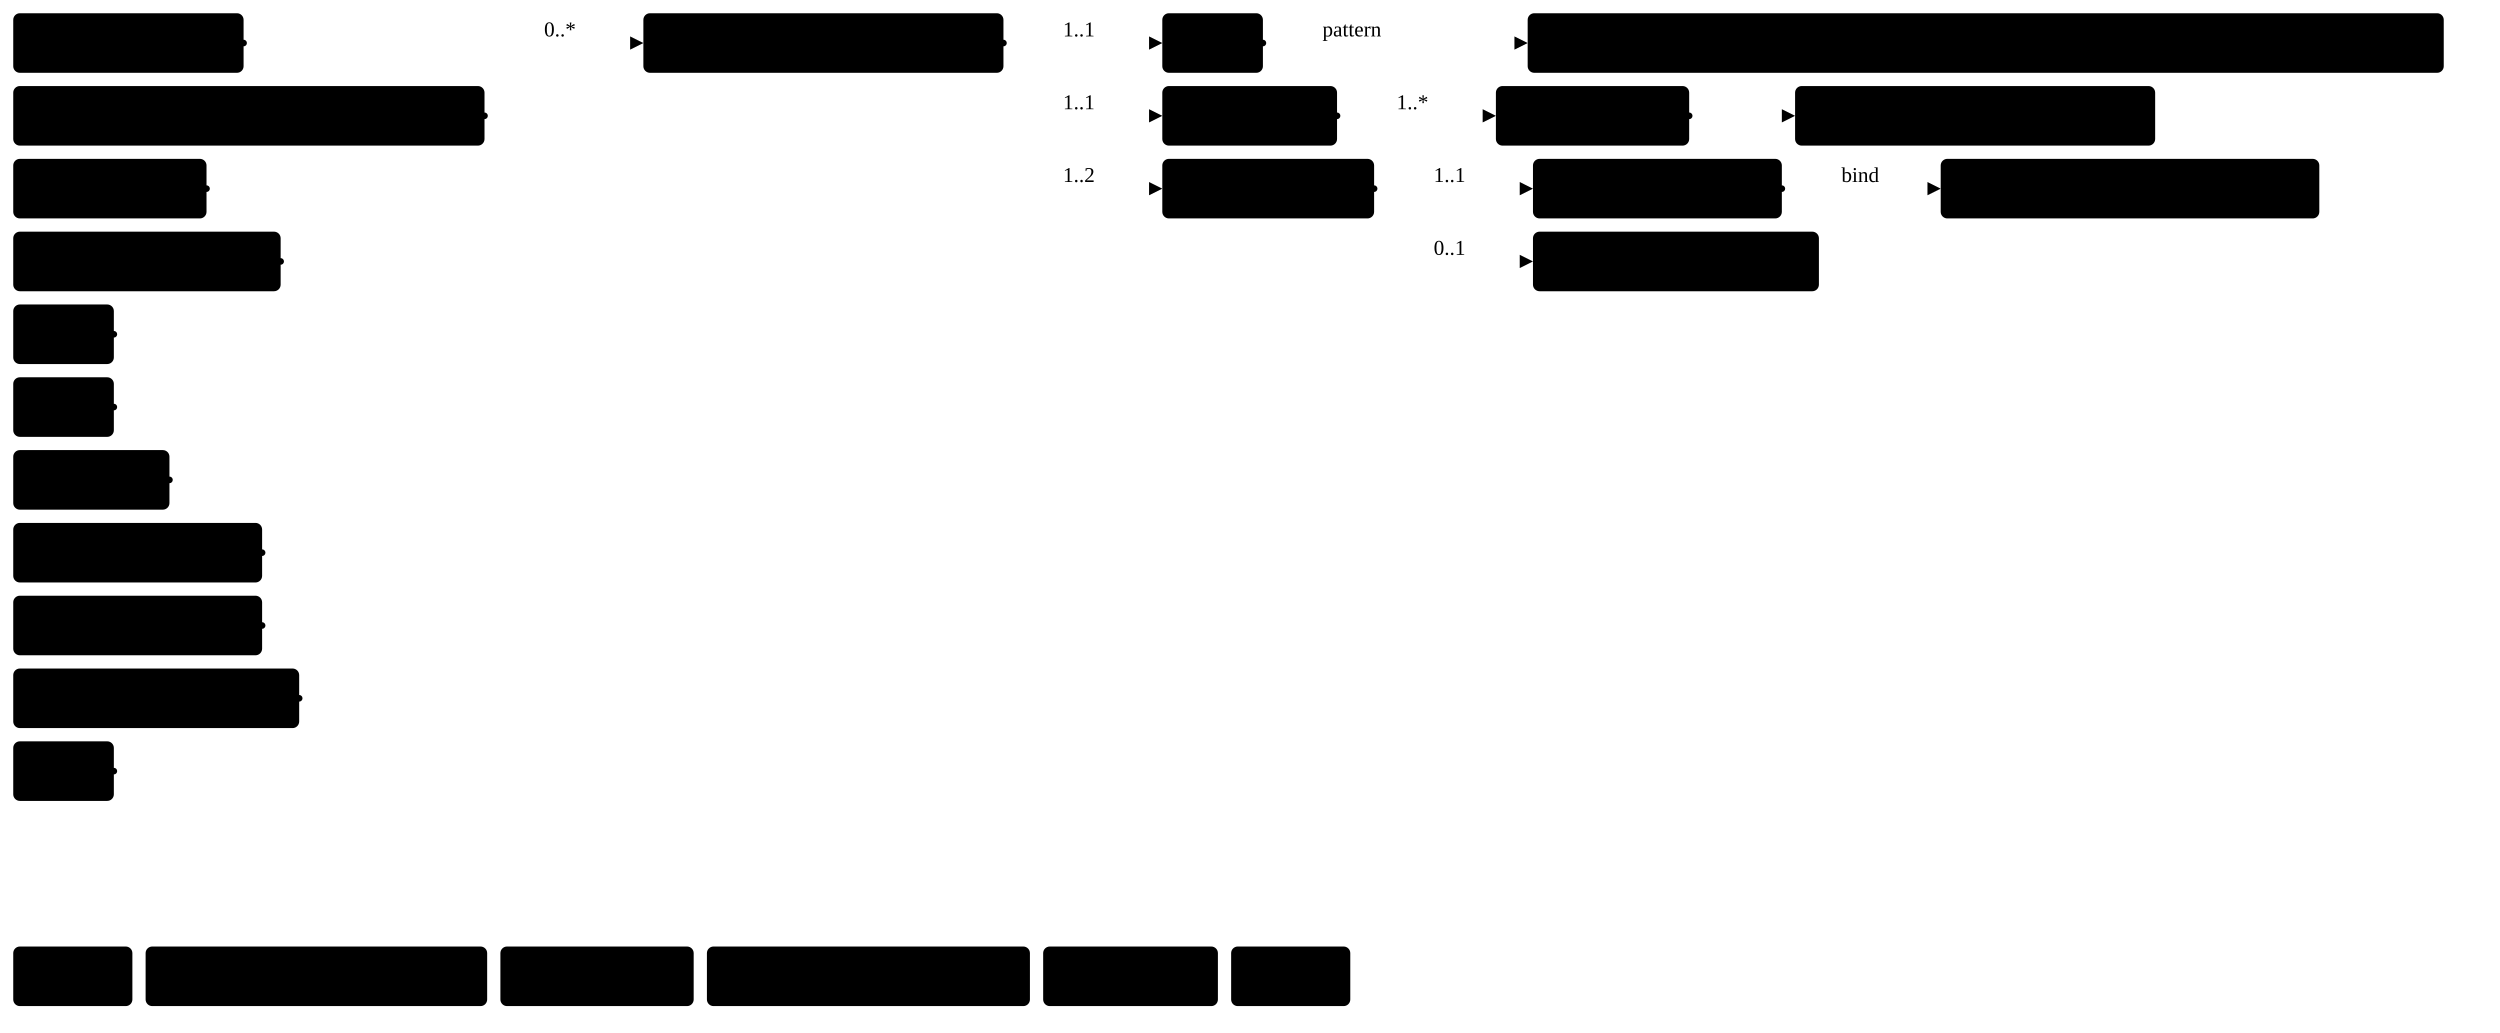
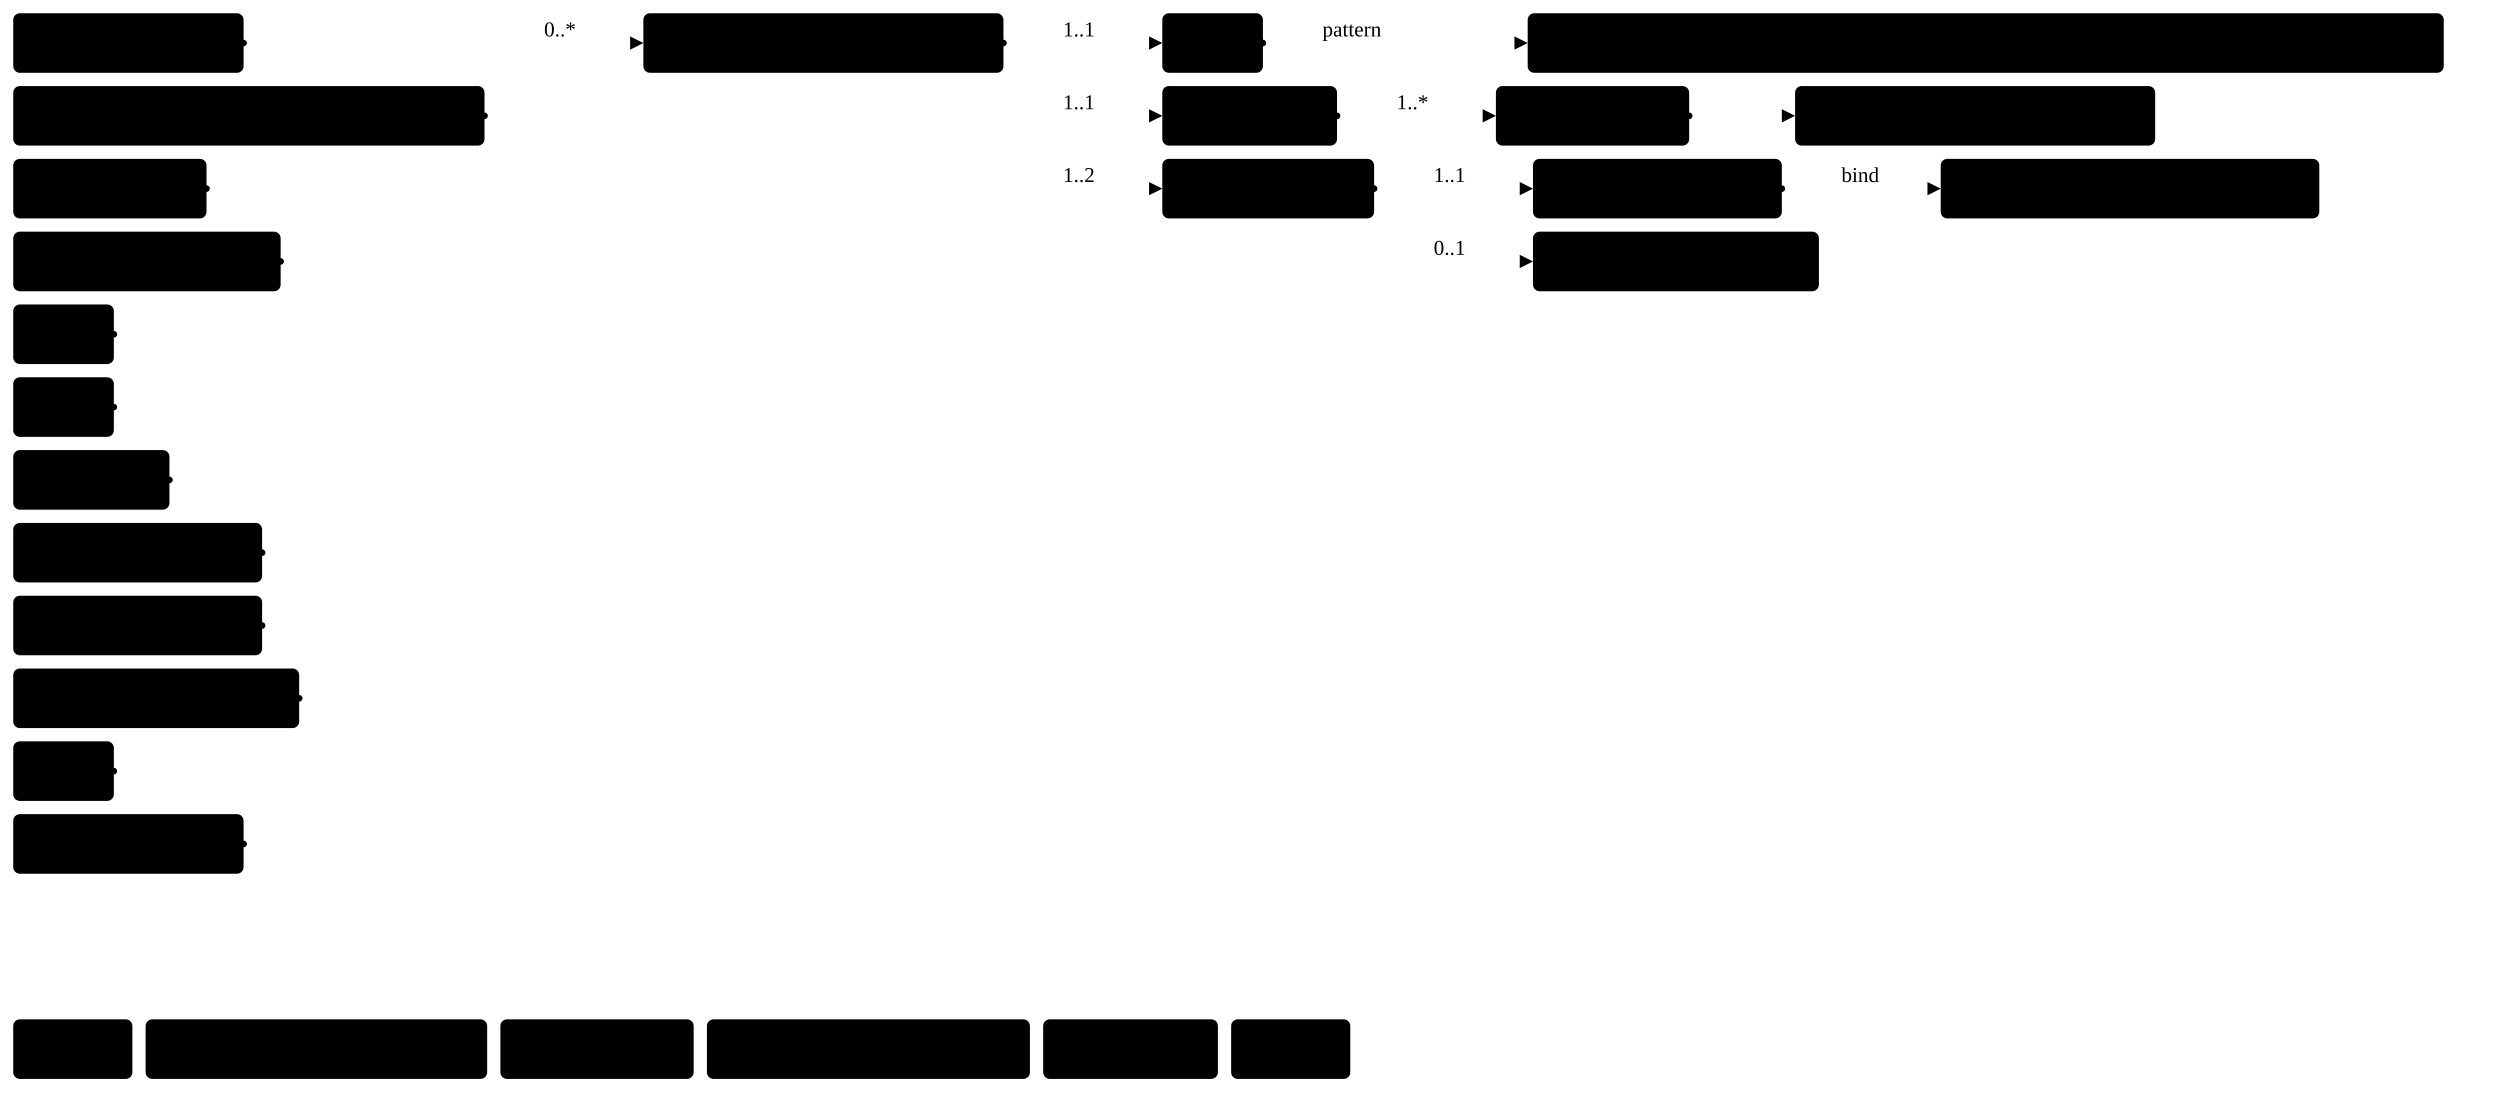
- <svg xmlns="http://www.w3.org/2000/svg" version="1.1" width="1416.37" height="585">
+ <svg xmlns="http://www.w3.org/2000/svg" version="1.1" width="1416.37" height="626.25">
  <defs>
    <marker id="arrowStart" markerWidth="3.75" markerHeight="3.75" markerUnits="px" refX="1.88" refY="1.88">
      <circle class="connector" cx="1.88" cy="1.88" r="1.88" />
    </marker>
    <marker id="arrowEnd" markerWidth="7.5" markerHeight="7.5" markerUnits="px" refX="7.5" refY="3.75">
      <polygon class="connector" points="0 0 7.5 3.75 0 7.5" />
    </marker>
  </defs>
  <g>
    <g transform="translate(7.5 7.5)">
      <a href="StructureDefinition-MGFinding.html" target="_top">
        <rect class="profile" x="0" y="0" width="130.5" height="33.75" rx="3.75" ry="3.75" />
      </a>
      <a href="StructureDefinition-MGFinding.html" target="_top">
        <text x="65.25" y="22.5" text-anchor="middle" class="profile">Mg Findings</text>
      </a>
    </g>
    <g transform="translate(7.5 48.75)">
      <a href="StructureDefinition-AbnormalityArchitecturalDistortion.html" target="_top">
        <rect class="profile" x="0" y="0" width="267" height="33.75" rx="3.75" ry="3.75" />
      </a>
      <a href="StructureDefinition-AbnormalityArchitecturalDistortion.html" target="_top">
        <text x="133.5" y="22.5" text-anchor="middle" class="profile">Architectural Distortion</text>
      </a>
    </g>
    <g transform="translate(7.5 90)">
      <a href="StructureDefinition-AbnormalityAsymmetry.html" target="_top">
        <rect class="profile" x="0" y="0" width="109.5" height="33.75" rx="3.75" ry="3.75" />
      </a>
      <a href="StructureDefinition-AbnormalityAsymmetry.html" target="_top">
        <text x="54.75" y="22.5" text-anchor="middle" class="profile">Asymmetry</text>
      </a>
    </g>
    <g transform="translate(7.5 131.25)">
      <a href="StructureDefinition-AbnormalityCalcification.html" target="_top">
        <rect class="profile" x="0" y="0" width="151.5" height="33.75" rx="3.75" ry="3.75" />
      </a>
      <a href="StructureDefinition-AbnormalityCalcification.html" target="_top">
        <text x="75.75" y="22.5" text-anchor="middle" class="profile">Calcification</text>
      </a>
    </g>
    <g transform="translate(7.5 172.5)">
      <a href="StructureDefinition-AbnormalityCyst.html" target="_top">
        <rect class="profile" x="0" y="0" width="57" height="33.75" rx="3.75" ry="3.75" />
      </a>
      <a href="StructureDefinition-AbnormalityCyst.html" target="_top">
        <text x="28.5" y="22.5" text-anchor="middle" class="profile">Cyst</text>
      </a>
    </g>
    <g transform="translate(7.5 213.75)">
      <a href="StructureDefinition-AbnormalityLymphNode.html" target="_top">
        <rect class="profile" x="0" y="0" width="57" height="33.75" rx="3.75" ry="3.75" />
      </a>
      <a href="StructureDefinition-AbnormalityLymphNode.html" target="_top">
        <text x="28.5" y="22.5" text-anchor="middle" class="profile">Cyst</text>
      </a>
    </g>
    <g transform="translate(7.5 255)">
      <a href="StructureDefinition-AbnormalityDensity.html" target="_top">
        <rect class="profile" x="0" y="0" width="88.5" height="33.75" rx="3.75" ry="3.75" />
      </a>
      <a href="StructureDefinition-AbnormalityDensity.html" target="_top">
        <text x="44.25" y="22.5" text-anchor="middle" class="profile">Density</text>
      </a>
    </g>
    <g transform="translate(7.5 296.25)">
      <a href="StructureDefinition-AbnormalityFatNecrosis.html" target="_top">
        <rect class="profile" x="0" y="0" width="141" height="33.75" rx="3.75" ry="3.75" />
      </a>
      <a href="StructureDefinition-AbnormalityFatNecrosis.html" target="_top">
        <text x="70.5" y="22.5" text-anchor="middle" class="profile">Fat Necrosis</text>
      </a>
    </g>
    <g transform="translate(7.5 337.5)">
      <a href="StructureDefinition-AbnormalityFibroadenoma.html" target="_top">
        <rect class="profile" x="0" y="0" width="141" height="33.75" rx="3.75" ry="3.75" />
      </a>
      <a href="StructureDefinition-AbnormalityFibroadenoma.html" target="_top">
        <text x="70.5" y="22.5" text-anchor="middle" class="profile">Fibroadenoma</text>
      </a>
    </g>
    <g transform="translate(7.5 378.75)">
      <a href="StructureDefinition-AbnormalityForeignObject.html" target="_top">
        <rect class="profile" x="0" y="0" width="162" height="33.75" rx="3.75" ry="3.75" />
      </a>
      <a href="StructureDefinition-AbnormalityForeignObject.html" target="_top">
        <text x="81" y="22.5" text-anchor="middle" class="profile">Foreign Object</text>
      </a>
    </g>
    <g transform="translate(7.5 420)">
      <a href="StructureDefinition-AbnormalityMass.html" target="_top">
        <rect class="profile" x="0" y="0" width="57" height="33.75" rx="3.75" ry="3.75" />
      </a>
      <a href="StructureDefinition-AbnormalityMass.html" target="_top">
        <text x="28.5" y="22.5" text-anchor="middle" class="profile">Mass</text>
+       </a>
+     </g>
+     <g transform="translate(7.5 461.25)">
+       <a href="StructureDefinition-AbnormalitySkinLesion.html" target="_top">
+         <rect class="profile" x="0" y="0" width="130.5" height="33.75" rx="3.75" ry="3.75" />
+       </a>
+       <a href="StructureDefinition-AbnormalitySkinLesion.html" target="_top">
+         <text x="65.25" y="22.5" text-anchor="middle" class="profile">Skin Lesion</text>
      </a>
    </g>
    <line class="connector" marker-end="url(#arrowEnd)" x1="304.5" y1="24.38" x2="364.5" y2="24.38" />
    <text x="308.25" y="20.62" text-anchor="right" class="lhsText">0..*</text>
    <line class="connector" marker-start="url(#arrowStart)" x1="138" y1="24.38" x2="304.5" y2="24.38" />
    <line class="connector" marker-start="url(#arrowStart)" x1="274.5" y1="65.62" x2="304.5" y2="65.62" />
    <line class="connector" marker-start="url(#arrowStart)" x1="117" y1="106.88" x2="304.5" y2="106.88" />
    <line class="connector" marker-start="url(#arrowStart)" x1="159" y1="148.12" x2="304.5" y2="148.12" />
    <line class="connector" marker-start="url(#arrowStart)" x1="64.5" y1="189.38" x2="304.5" y2="189.38" />
    <line class="connector" marker-start="url(#arrowStart)" x1="64.5" y1="230.62" x2="304.5" y2="230.62" />
    <line class="connector" marker-start="url(#arrowStart)" x1="96" y1="271.88" x2="304.5" y2="271.88" />
    <line class="connector" marker-start="url(#arrowStart)" x1="148.5" y1="313.12" x2="304.5" y2="313.12" />
    <line class="connector" marker-start="url(#arrowStart)" x1="148.5" y1="354.38" x2="304.5" y2="354.38" />
    <line class="connector" marker-start="url(#arrowStart)" x1="169.5" y1="395.62" x2="304.5" y2="395.62" />
    <line class="connector" marker-start="url(#arrowStart)" x1="64.5" y1="436.88" x2="304.5" y2="436.88" />
-     <line class="connector" x1="304.5" y1="24.38" x2="304.5" y2="436.88" />
+     <line class="connector" marker-start="url(#arrowStart)" x1="138" y1="478.12" x2="304.5" y2="478.12" />
+     <line class="connector" x1="304.5" y1="24.38" x2="304.5" y2="478.12" />
  </g>
  <g>
    <g transform="translate(364.5 7.5)">
      <a href="StructureDefinition-AssociatedFeature.html" target="_top">
        <rect class="focus" x="0" y="0" width="204" height="33.75" rx="3.75" ry="3.75" />
      </a>
      <a href="StructureDefinition-AssociatedFeature.html" target="_top">
        <text x="102" y="22.5" text-anchor="middle" class="focus">Associated Feature</text>
      </a>
    </g>
    <line class="connector" marker-end="url(#arrowEnd)" x1="598.5" y1="24.38" x2="658.5" y2="24.38" />
    <text x="602.25" y="20.62" text-anchor="right" class="lhsText">1..1</text>
    <line class="connector" marker-end="url(#arrowEnd)" x1="598.5" y1="65.62" x2="658.5" y2="65.62" />
    <text x="602.25" y="61.88" text-anchor="right" class="lhsText">1..1</text>
    <line class="connector" marker-end="url(#arrowEnd)" x1="598.5" y1="106.88" x2="658.5" y2="106.88" />
    <text x="602.25" y="103.12" text-anchor="right" class="lhsText">1..2</text>
    <line class="connector" marker-start="url(#arrowStart)" x1="568.5" y1="24.38" x2="598.5" y2="24.38" />
    <line class="connector" x1="598.5" y1="24.38" x2="598.5" y2="106.88" />
  </g>
  <g>
    <g transform="translate(658.5 7.5)">
      <a href="StructureDefinition-AssociatedFeature-definitions.html#Observation.code" target="_top">
        <rect class="element" x="0" y="0" width="57" height="33.75" rx="3.75" ry="3.75" />
      </a>
      <a href="StructureDefinition-AssociatedFeature-definitions.html#Observation.code" target="_top">
        <text x="28.5" y="22.5" text-anchor="middle" class="element">Code</text>
      </a>
    </g>
    <line class="connector" marker-end="url(#arrowEnd)" x1="745.5" y1="24.38" x2="865.5" y2="24.38" />
    <text x="749.25" y="20.62" text-anchor="right" class="lhsText">pattern </text>
    <line class="connector" marker-start="url(#arrowStart)" x1="715.5" y1="24.38" x2="745.5" y2="24.38" />
    <line class="connector" x1="745.5" y1="24.38" x2="745.5" y2="24.38" />
  </g>
  <g>
    <g transform="translate(865.5 7.5)">
      <a href="http://hl7.org/fhir/us/breast-radiology/CodeSystem/ObservationCodesCS" target="_top">
        <rect class="value" x="0" y="0" width="519" height="33.75" rx="3.75" ry="3.75" />
      </a>
      <a href="http://hl7.org/fhir/us/breast-radiology/CodeSystem/ObservationCodesCS" target="_top">
        <text x="259.5" y="22.5" text-anchor="middle" class="value">ObservationCodesCS#associatedFeaturesObservation</text>
      </a>
    </g>
  </g>
  <g>
    <g transform="translate(658.5 48.75)">
      <a href="StructureDefinition-AssociatedFeature-definitions.html#Observation.bodySite" target="_top">
        <rect class="element" x="0" y="0" width="99" height="33.75" rx="3.75" ry="3.75" />
      </a>
      <a href="StructureDefinition-AssociatedFeature-definitions.html#Observation.bodySite" target="_top">
        <text x="49.5" y="22.5" text-anchor="middle" class="element">BodySite</text>
      </a>
    </g>
    <line class="connector" marker-end="url(#arrowEnd)" x1="787.5" y1="65.62" x2="847.5" y2="65.62" />
    <text x="791.25" y="61.88" text-anchor="right" class="lhsText">1..*</text>
    <line class="connector" marker-start="url(#arrowStart)" x1="757.5" y1="65.62" x2="787.5" y2="65.62" />
    <line class="connector" x1="787.5" y1="65.62" x2="787.5" y2="65.62" />
  </g>
  <g>
    <g transform="translate(847.5 48.75)">
      <a href="StructureDefinition-AssociatedFeature-definitions.html#Observation.bodySite.extension" target="_top">
        <rect class="element" x="0" y="0" width="109.5" height="33.75" rx="3.75" ry="3.75" />
      </a>
      <a href="StructureDefinition-AssociatedFeature-definitions.html#Observation.bodySite.extension" target="_top">
        <text x="54.75" y="22.5" text-anchor="middle" class="element">extension</text>
      </a>
    </g>
    <line class="connector" marker-end="url(#arrowEnd)" x1="987" y1="65.62" x2="1017" y2="65.62" />
    <line class="connector" marker-start="url(#arrowStart)" x1="957" y1="65.62" x2="987" y2="65.62" />
    <line class="connector" x1="987" y1="65.62" x2="987" y2="65.62" />
  </g>
  <g>
    <g transform="translate(1017 48.75)">
      <a href="StructureDefinition-BreastBodyLocationExtension.html" target="_top">
        <rect class="extension" x="0" y="0" width="204" height="33.75" rx="3.75" ry="3.75" />
      </a>
      <a href="StructureDefinition-BreastBodyLocationExtension.html" target="_top">
        <text x="102" y="22.5" text-anchor="middle" class="extension">BreastBodyLocation</text>
      </a>
    </g>
  </g>
  <g>
    <g transform="translate(658.5 90)">
      <a href="StructureDefinition-AssociatedFeature-definitions.html#Observation.component" target="_top">
        <rect class="element" x="0" y="0" width="120" height="33.75" rx="3.75" ry="3.75" />
      </a>
      <a href="StructureDefinition-AssociatedFeature-definitions.html#Observation.component" target="_top">
        <text x="60" y="22.5" text-anchor="middle" class="element">Components</text>
      </a>
    </g>
    <line class="connector" marker-end="url(#arrowEnd)" x1="808.5" y1="106.88" x2="868.5" y2="106.88" />
    <text x="812.25" y="103.12" text-anchor="right" class="lhsText">1..1</text>
    <line class="connector" marker-end="url(#arrowEnd)" x1="808.5" y1="148.12" x2="868.5" y2="148.12" />
    <text x="812.25" y="144.38" text-anchor="right" class="lhsText">0..1</text>
    <line class="connector" marker-start="url(#arrowStart)" x1="778.5" y1="106.88" x2="808.5" y2="106.88" />
    <line class="connector" x1="808.5" y1="106.88" x2="808.5" y2="148.12" />
  </g>
  <g>
    <g transform="translate(868.5 90)">
      <a href="StructureDefinition-AssociatedFeature-definitions.html#Observation.component:featureType" target="_top">
        <rect class="element" x="0" y="0" width="141" height="33.75" rx="3.75" ry="3.75" />
      </a>
      <a href="StructureDefinition-AssociatedFeature-definitions.html#Observation.component:featureType" target="_top">
        <text x="70.5" y="22.5" text-anchor="middle" class="element">Feature Type</text>
      </a>
    </g>
    <line class="connector" marker-end="url(#arrowEnd)" x1="1039.5" y1="106.88" x2="1099.5" y2="106.88" />
    <text x="1043.25" y="103.12" text-anchor="right" class="lhsText">bind</text>
    <line class="connector" marker-start="url(#arrowStart)" x1="1009.5" y1="106.88" x2="1039.5" y2="106.88" />
    <line class="connector" x1="1039.5" y1="106.88" x2="1039.5" y2="106.88" />
  </g>
  <g>
    <g transform="translate(1099.5 90)">
      <a href="ValueSet-AssociatedFeatureVS.html" target="_top">
        <rect class="valueSet" x="0" y="0" width="214.5" height="33.75" rx="3.75" ry="3.75" />
      </a>
      <a href="ValueSet-AssociatedFeatureVS.html" target="_top">
        <text x="107.25" y="22.5" text-anchor="middle" class="valueSet">AssociatedFeatureVS</text>
      </a>
    </g>
  </g>
  <g>
    <g transform="translate(868.5 131.25)">
      <a href="StructureDefinition-AssociatedFeature-definitions.html#Observation.component:observedCount" target="_top">
        <rect class="element" x="0" y="0" width="162" height="33.75" rx="3.75" ry="3.75" />
      </a>
      <a href="StructureDefinition-AssociatedFeature-definitions.html#Observation.component:observedCount" target="_top">
        <text x="81" y="22.5" text-anchor="middle" class="element">Observed Count</text>
      </a>
    </g>
  </g>
  <g>
-     <g transform="translate(7.5 536.25)">
+     <g transform="translate(7.5 577.5)">
      <rect class="focus" x="0" y="0" width="67.5" height="33.75" rx="3.75" ry="3.75" />
      <text x="33.75" y="22.5" text-anchor="middle" class="focus">Focus</text>
    </g>
-     <g transform="translate(82.5 536.25)">
+     <g transform="translate(82.5 577.5)">
      <rect class="profile" x="0" y="0" width="193.5" height="33.75" rx="3.75" ry="3.75" />
      <text x="96.75" y="22.5" text-anchor="middle" class="profile">Profiled Resource</text>
    </g>
-     <g transform="translate(283.5 536.25)">
+     <g transform="translate(283.5 577.5)">
      <rect class="extension" x="0" y="0" width="109.5" height="33.75" rx="3.75" ry="3.75" />
      <text x="54.75" y="22.5" text-anchor="middle" class="extension">Extension</text>
    </g>
-     <g transform="translate(400.5 536.25)">
+     <g transform="translate(400.5 577.5)">
      <rect class="element" x="0" y="0" width="183" height="33.75" rx="3.75" ry="3.75" />
      <text x="91.5" y="22.5" text-anchor="middle" class="element">Resource Element</text>
    </g>
-     <g transform="translate(591 536.25)">
+     <g transform="translate(591 577.5)">
      <rect class="valueSet" x="0" y="0" width="99" height="33.75" rx="3.75" ry="3.75" />
      <text x="49.5" y="22.5" text-anchor="middle" class="valueSet">ValueSet</text>
    </g>
-     <g transform="translate(697.5 536.25)">
+     <g transform="translate(697.5 577.5)">
      <rect class="value" x="0" y="0" width="67.5" height="33.75" rx="3.75" ry="3.75" />
      <text x="33.75" y="22.5" text-anchor="middle" class="value">Value</text>
    </g>
  </g>
</svg>
